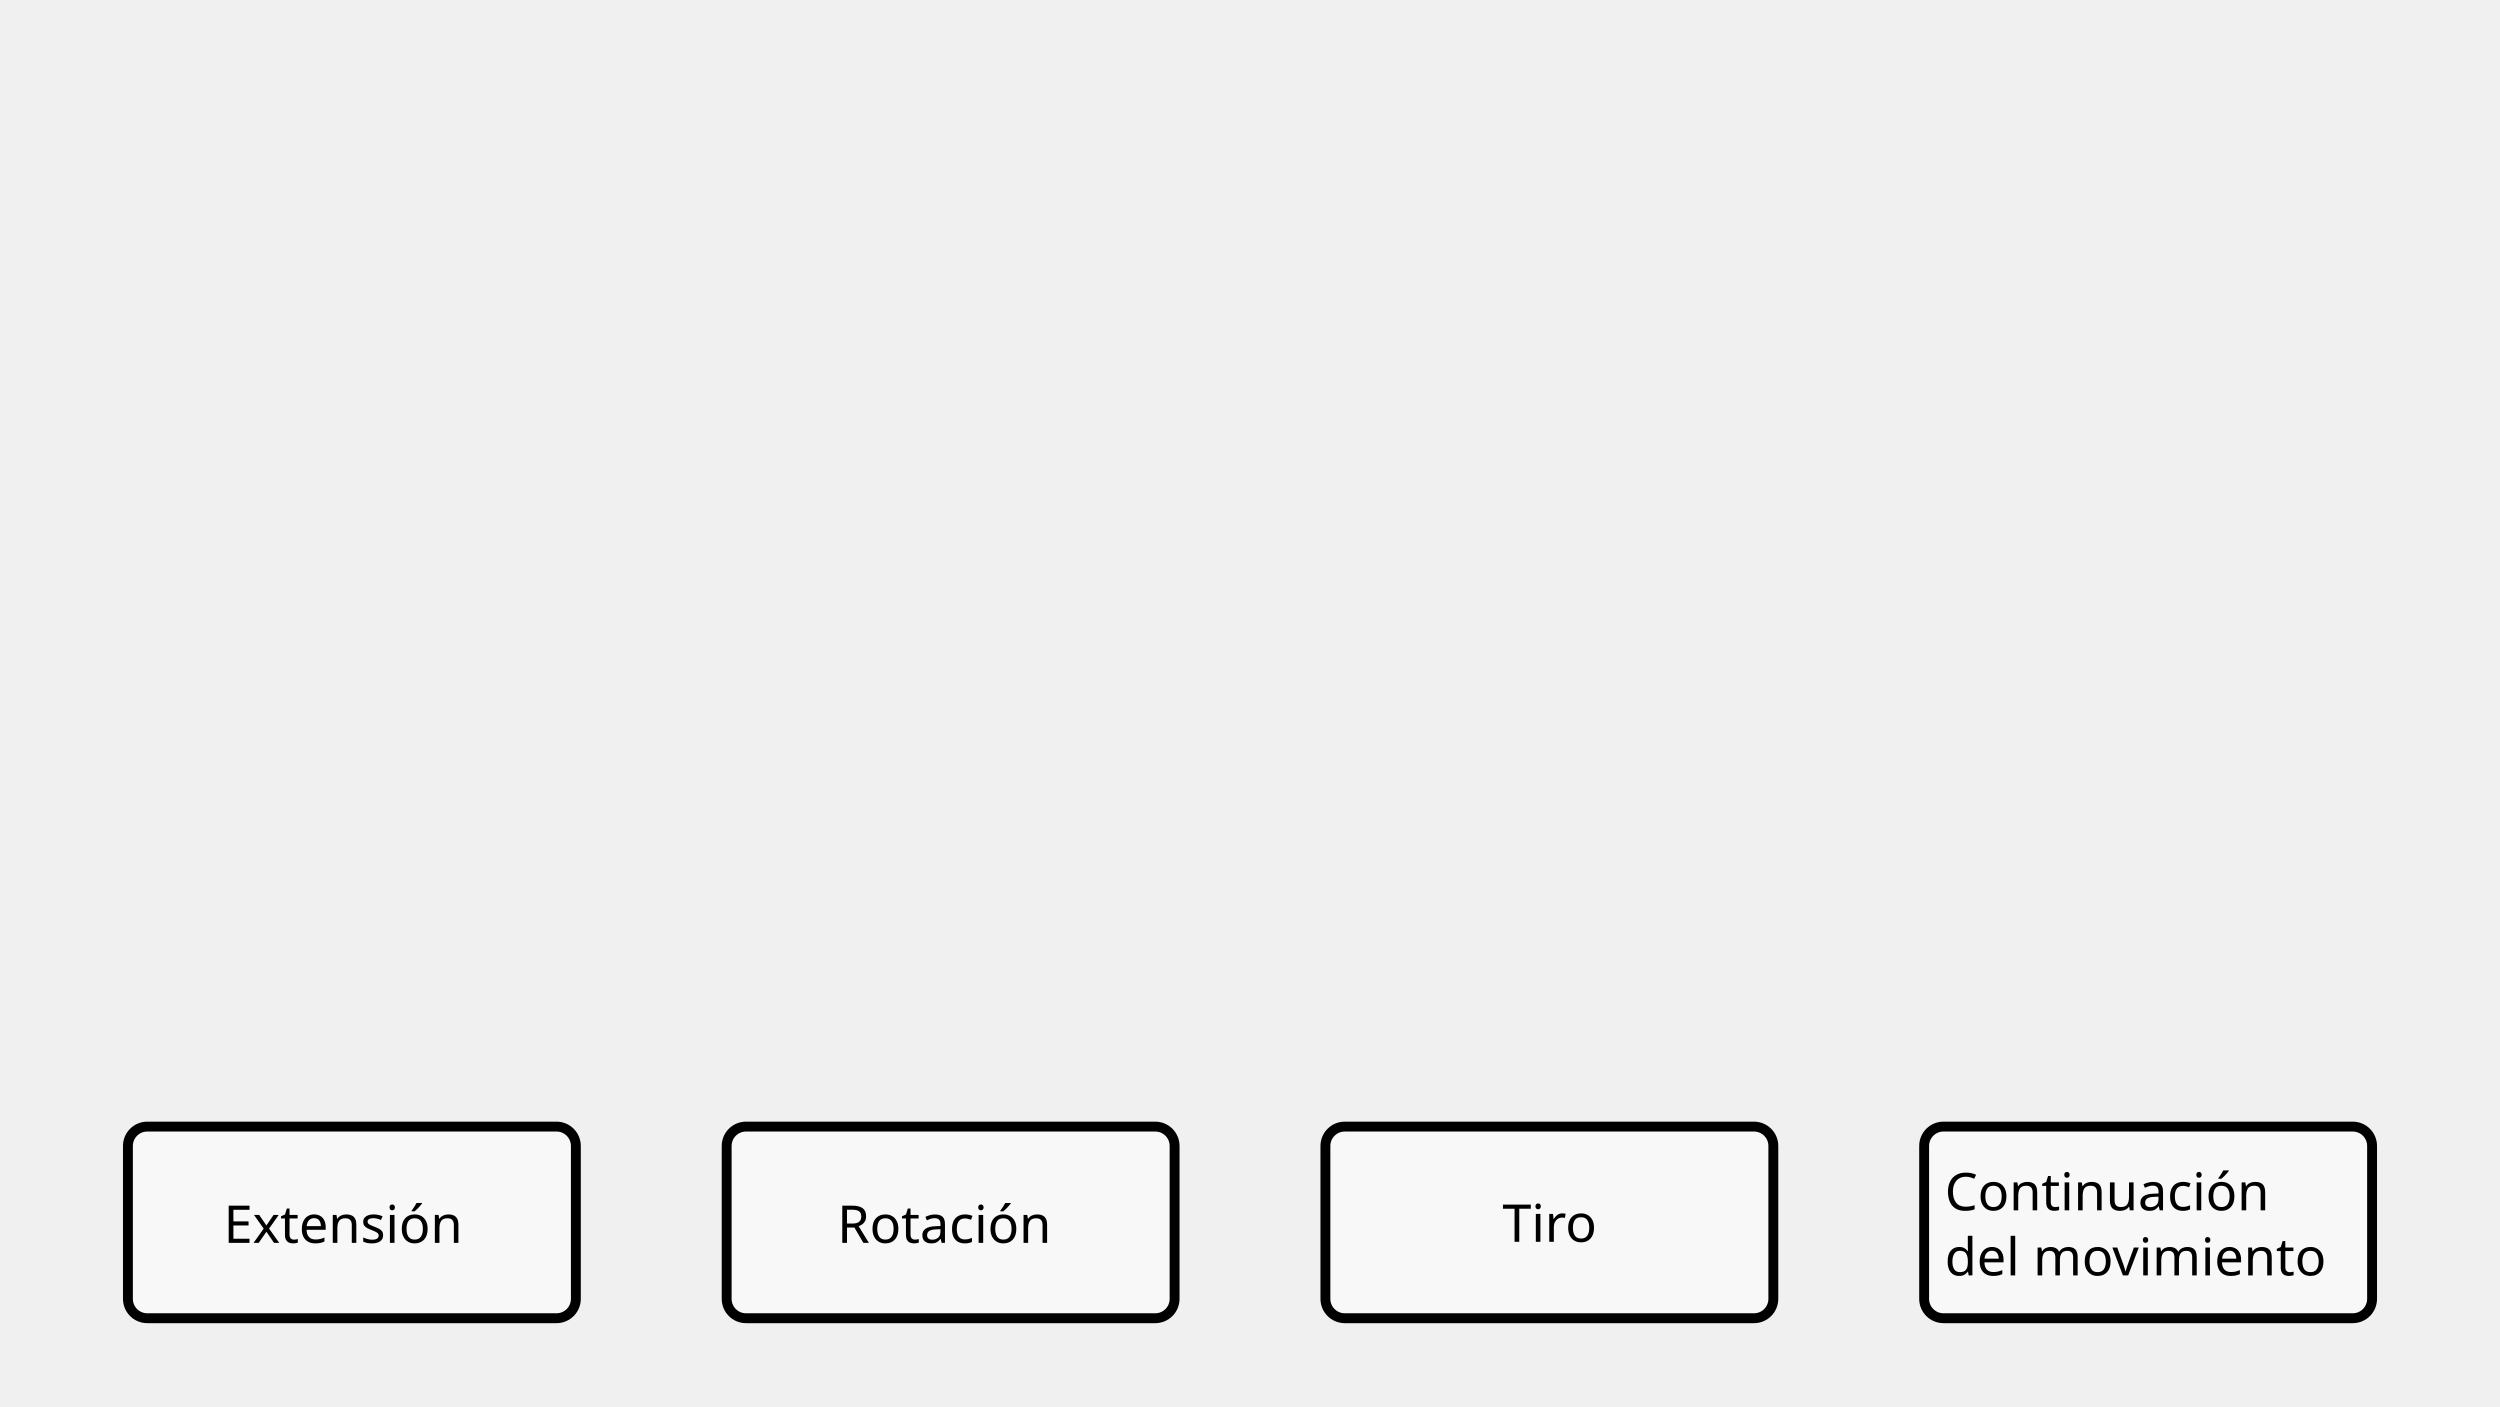
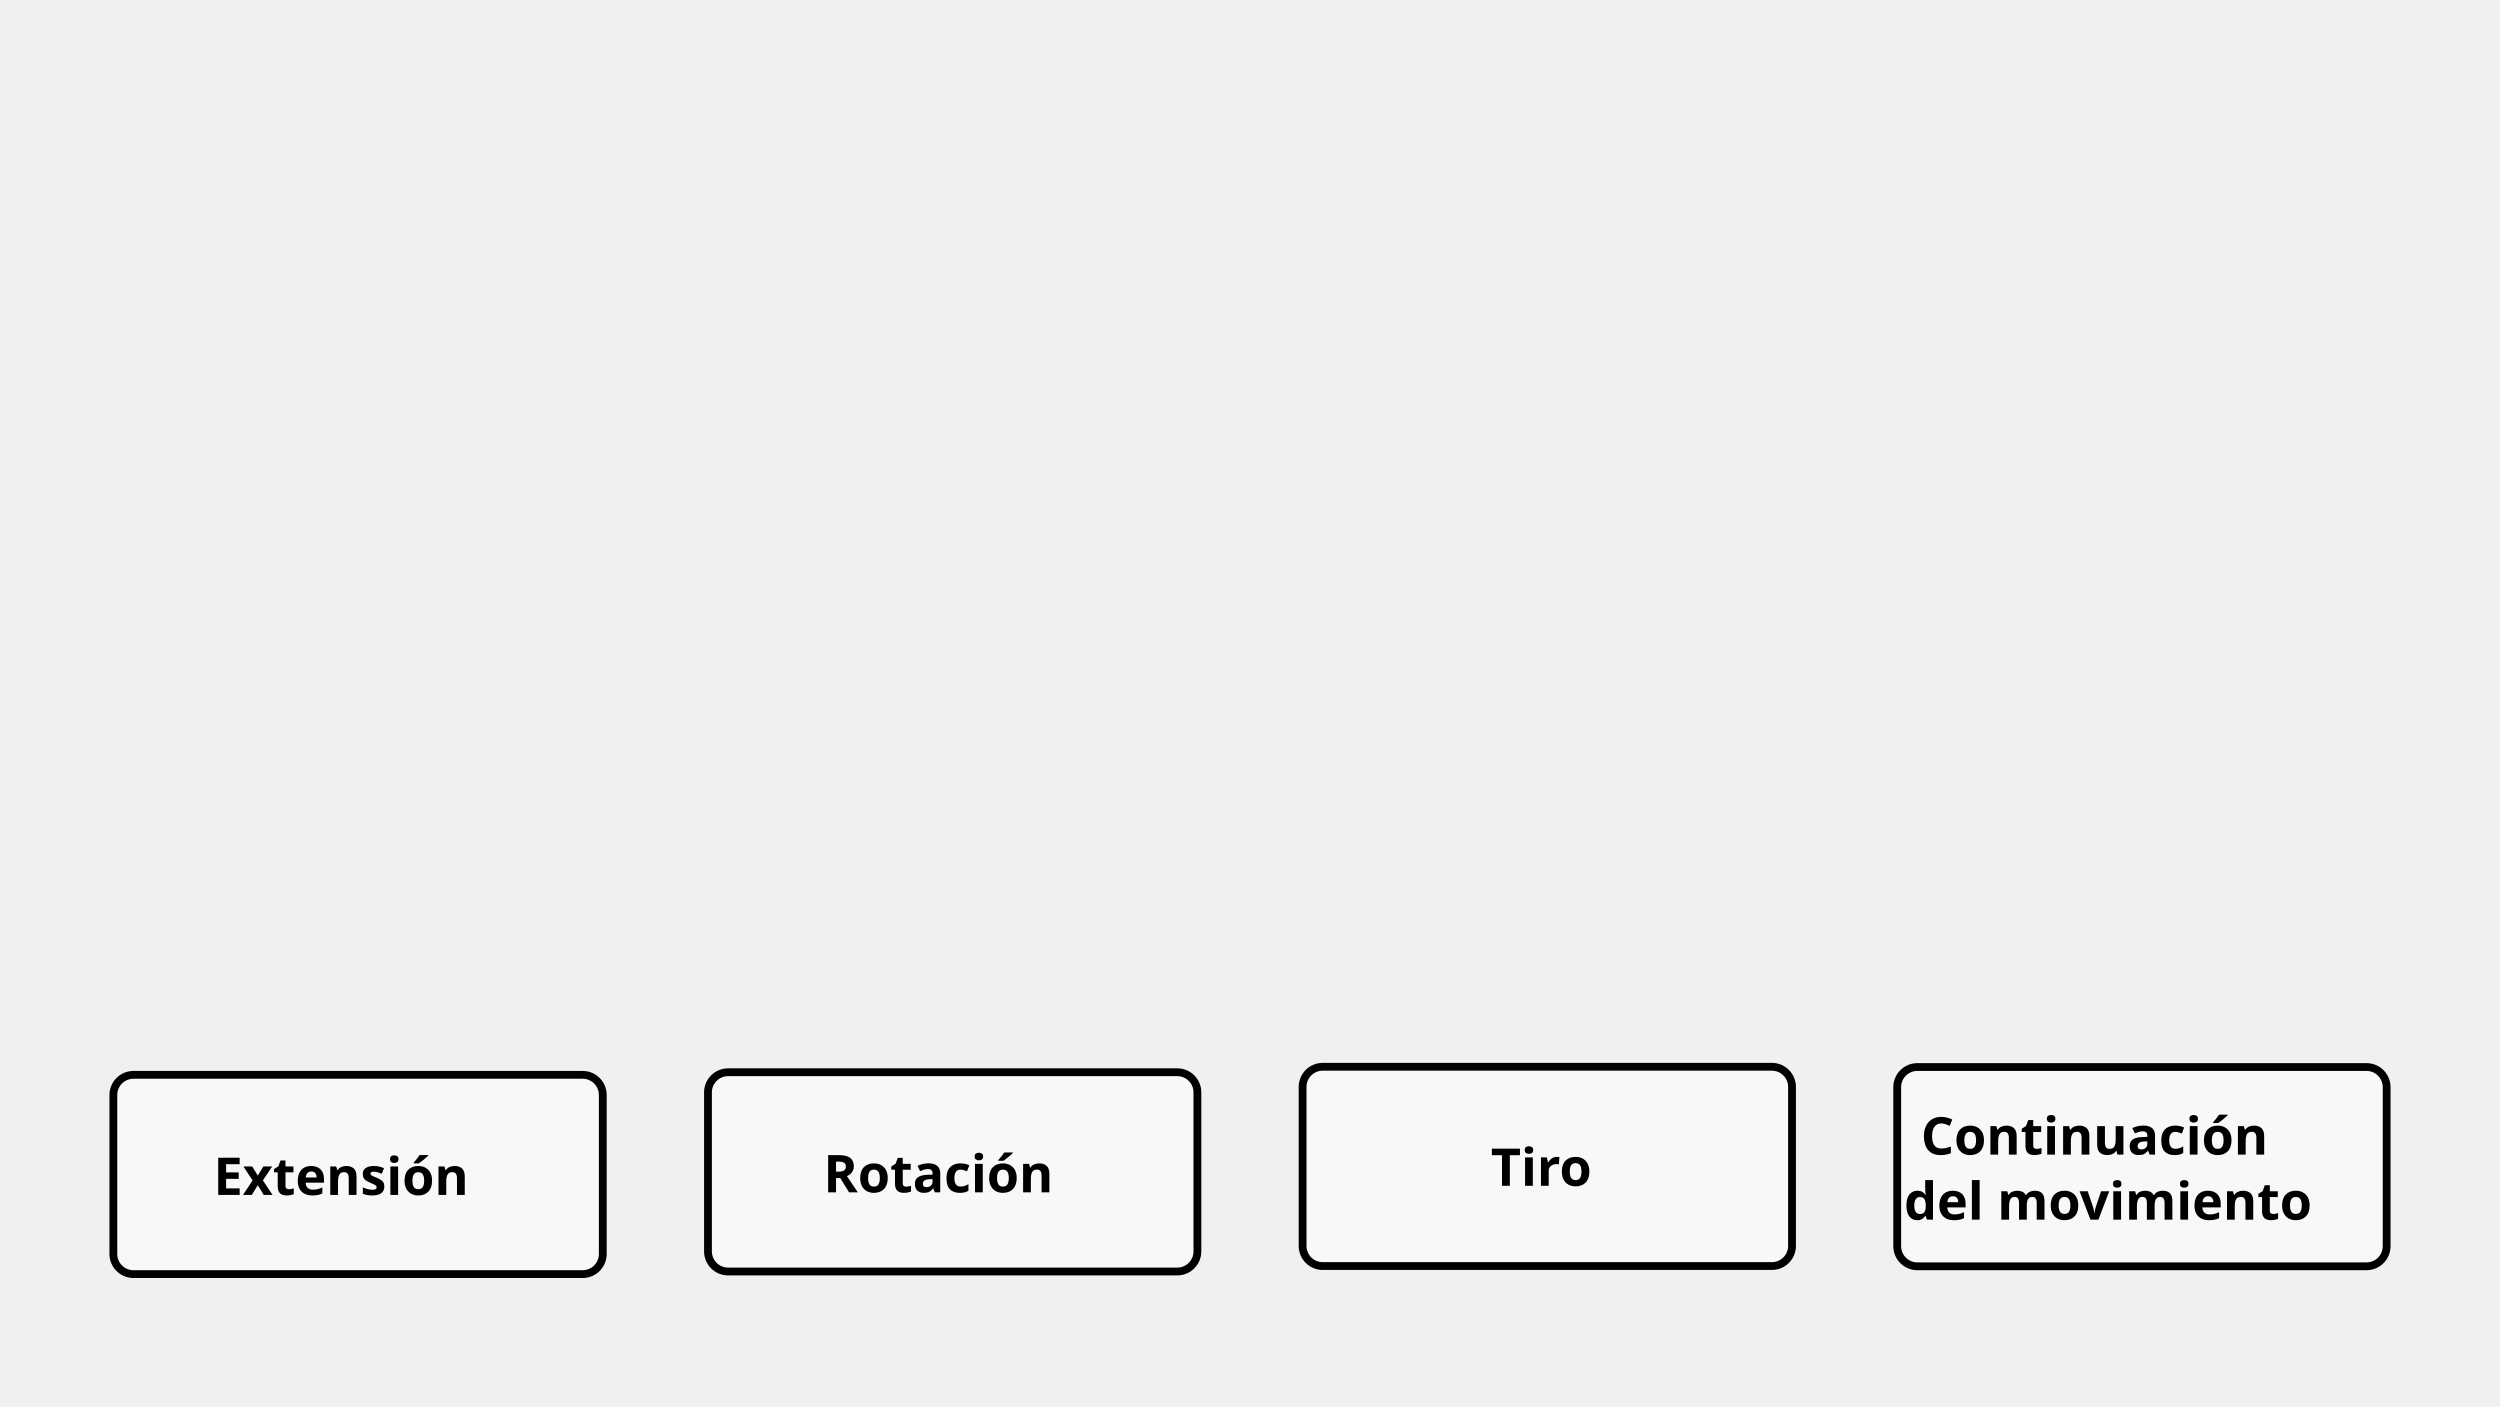
<svg xmlns="http://www.w3.org/2000/svg" width="1920px" height="1080px" viewBox="0 0 1920 1080" version="1.1" id="SVGRoot">
  <defs id="defs815">
    <clipPath clipPathUnits="userSpaceOnUse" id="clipPath2830">
      <g id="use2832">
        <text xml:space="preserve" style="font-style:normal;font-weight:normal;font-size:40px;line-height:1.25;font-family:sans-serif;letter-spacing:0px;word-spacing:0px;fill:#000000;fill-opacity:1;stroke:none" x="168.571" y="917.752" id="text2855">
          <tspan id="tspan2853" x="168.571" y="917.752" style="font-style:normal;font-variant:normal;font-weight:bold;font-stretch:normal;font-size:66.667px;font-family:'Noto Sans';-inkscape-font-specification:'Noto Sans Bold'">Putters</tspan>
        </text>
        <text xml:space="preserve" style="font-style:normal;font-weight:normal;font-size:40px;line-height:1.25;font-family:sans-serif;letter-spacing:0px;word-spacing:0px;fill:#000000;fill-opacity:1;stroke:none" x="537.617" y="911.619" id="text2859">
          <tspan id="tspan2857" x="537.617" y="911.619" style="font-style:normal;font-variant:normal;font-weight:bold;font-stretch:normal;font-size:66.667px;font-family:'Noto Sans';-inkscape-font-specification:'Noto Sans Bold'">Mid-ranges</tspan>
        </text>
        <text xml:space="preserve" style="font-style:normal;font-variant:normal;font-weight:bold;font-stretch:normal;font-size:66.667px;line-height:1.25;font-family:'Noto Sans';-inkscape-font-specification:'Noto Sans Bold';letter-spacing:0px;word-spacing:0px;fill:#000000;fill-opacity:1;stroke:none" x="1166.167" y="877.619" id="text2865">
          <tspan id="tspan2861" x="1166.167" y="877.619" style="font-style:normal;font-variant:normal;font-weight:bold;font-stretch:normal;font-size:66.667px;font-family:'Noto Sans';-inkscape-font-specification:'Noto Sans Bold';text-align:center;text-anchor:middle">Fairway</tspan>
          <tspan x="1166.167" y="960.952" style="font-style:normal;font-variant:normal;font-weight:bold;font-stretch:normal;font-size:66.667px;font-family:'Noto Sans';-inkscape-font-specification:'Noto Sans Bold';text-align:center;text-anchor:middle" id="tspan2863">drivers</tspan>
        </text>
        <text xml:space="preserve" style="font-style:normal;font-weight:normal;font-size:40px;line-height:1.25;font-family:sans-serif;letter-spacing:0px;word-spacing:0px;fill:#000000;fill-opacity:1;stroke:none" x="1567.416" y="877.619" id="text2871">
          <tspan id="tspan2867" x="1567.416" y="877.619" style="font-style:normal;font-variant:normal;font-weight:bold;font-stretch:normal;font-size:66.667px;font-family:'Noto Sans';-inkscape-font-specification:'Noto Sans Bold';text-align:center;text-anchor:middle">Distance</tspan>
          <tspan x="1567.416" y="960.952" style="font-style:normal;font-variant:normal;font-weight:bold;font-stretch:normal;font-size:66.667px;font-family:'Noto Sans';-inkscape-font-specification:'Noto Sans Bold';text-align:center;text-anchor:middle" id="tspan2869">drivers</tspan>
        </text>
      </g>
    </clipPath>
    <clipPath clipPathUnits="userSpaceOnUse" id="clipPath3314">
      <g id="use3316">
        <text id="text970" y="574.042" x="428.895" style="font-style:normal;font-weight:normal;font-size:40px;line-height:1.25;font-family:sans-serif;letter-spacing:0px;word-spacing:0px;fill:#000000;fill-opacity:1;stroke:none" xml:space="preserve">
          <tspan id="tspan968" style="font-style:normal;font-variant:normal;font-weight:bold;font-stretch:normal;font-size:42.667px;font-family:'Noto Sans';-inkscape-font-specification:'Noto Sans Bold';text-align:center;text-anchor:middle" y="574.042" x="428.895">Distance drivers</tspan>
        </text>
        <rect style="opacity:1;fill:none;fill-opacity:1;stroke:#000000;stroke-width:9.865;stroke-linejoin:bevel;stroke-miterlimit:4;stroke-dasharray:none;stroke-opacity:1" id="rect972" width="638.203" height="133.813" x="111.557" y="482.136" ry="13.512" />
      </g>
    </clipPath>
    <clipPath clipPathUnits="userSpaceOnUse" id="clipPath3325">
      <g id="use3327">
        <text id="text962" y="739.992" x="418.615" style="font-style:normal;font-variant:normal;font-weight:bold;font-stretch:normal;font-size:66.667px;line-height:1.25;font-family:'Noto Sans';-inkscape-font-specification:'Noto Sans Bold';letter-spacing:0px;word-spacing:0px;fill:#000000;fill-opacity:1;stroke:none" xml:space="preserve">
          <tspan id="tspan960" style="font-style:normal;font-variant:normal;font-weight:bold;font-stretch:normal;font-size:42.667px;font-family:'Noto Sans';-inkscape-font-specification:'Noto Sans Bold';text-align:center;text-anchor:middle" y="800.65" x="418.615" />
        </text>
        <rect style="opacity:1;fill:none;fill-opacity:1;stroke:#000000;stroke-width:9.765;stroke-linejoin:bevel;stroke-miterlimit:4;stroke-dasharray:none;stroke-opacity:1" id="rect964" width="623.704" height="134.165" x="108.527" y="655.576" ry="13.548" />
      </g>
    </clipPath>
    <clipPath clipPathUnits="userSpaceOnUse" id="clipPath3336">
      <g id="use3338">
        <text xml:space="preserve" style="font-style:normal;font-weight:normal;font-size:40px;line-height:1.25;font-family:sans-serif;letter-spacing:0px;word-spacing:0px;fill:#000000;fill-opacity:1;stroke:none" x="163.976" y="914.452" id="text860">
          <tspan id="tspan858" x="163.976" y="914.452" style="font-style:normal;font-variant:normal;font-weight:bold;font-stretch:normal;font-size:42.667px;font-family:'Noto Sans';-inkscape-font-specification:'Noto Sans Bold'">Putters</tspan>
        </text>
        <rect ry="13.776" y="822.775" x="107.478" height="136.42" width="362.745" id="rect862" style="opacity:1;fill:none;fill-opacity:1;stroke:#000000;stroke-width:7.509;stroke-linejoin:bevel;stroke-miterlimit:4;stroke-dasharray:none;stroke-opacity:1" />
      </g>
    </clipPath>
    <clipPath clipPathUnits="userSpaceOnUse" id="clipPath3351">
      <g id="use3353">
        <text xml:space="preserve" style="font-style:normal;font-weight:normal;font-size:40px;line-height:1.25;font-family:sans-serif;letter-spacing:0px;word-spacing:0px;fill:#000000;fill-opacity:1;stroke:none" x="453.242" y="949.455" id="text908">
          <tspan id="tspan906" x="453.242" y="949.455" style="font-style:normal;font-variant:normal;font-weight:bold;font-stretch:normal;font-size:42.667px;font-family:'Noto Sans';-inkscape-font-specification:'Noto Sans Bold'">Mid-ranges</tspan>
        </text>
        <rect ry="13.658" y="864.495" x="398.062" height="135.254" width="488.365" id="rect910" style="opacity:1;fill:none;fill-opacity:1;stroke:#000000;stroke-width:8.676;stroke-linejoin:bevel;stroke-miterlimit:4;stroke-dasharray:none;stroke-opacity:1" />
      </g>
    </clipPath>
    <clipPath clipPathUnits="userSpaceOnUse" id="clipPath1024">
      <g id="use1026">
        <text id="text977" y="877.974" x="166.455" style="font-style:normal;font-weight:normal;font-size:40px;line-height:1.25;font-family:sans-serif;letter-spacing:0px;word-spacing:0px;fill:#000000;fill-opacity:1;stroke:none" xml:space="preserve">
          <tspan style="font-style:normal;font-variant:normal;font-weight:bold;font-stretch:normal;font-size:42.667px;font-family:'Noto Sans';-inkscape-font-specification:'Noto Sans Bold'" y="877.974" x="166.455" id="tspan975">Putters</tspan>
        </text>
        <rect style="opacity:1;fill:none;fill-opacity:1;stroke:#000000;stroke-width:5.006;stroke-linejoin:bevel;stroke-miterlimit:4;stroke-dasharray:none;stroke-opacity:1" id="rect979" width="232.101" height="94.762" x="130.325" y="815.574" ry="9.569" />
      </g>
    </clipPath>
    <clipPath clipPathUnits="userSpaceOnUse" id="clipPath1035">
      <g id="use1037">
        <text id="text988" y="403.093" x="398.014" style="font-style:normal;font-weight:normal;font-size:40px;line-height:1.25;font-family:sans-serif;letter-spacing:0px;word-spacing:0px;fill:#000000;fill-opacity:1;stroke:none" xml:space="preserve">
          <tspan style="font-style:normal;font-variant:normal;font-weight:bold;font-stretch:normal;font-size:42.667px;font-family:'Noto Sans';-inkscape-font-specification:'Noto Sans Bold'" y="403.093" x="398.014" id="tspan986">Mid-ranges</tspan>
        </text>
        <rect style="opacity:1;fill:none;fill-opacity:1;stroke:#000000;stroke-width:5.784;stroke-linejoin:bevel;stroke-miterlimit:4;stroke-dasharray:none;stroke-opacity:1" id="rect990" width="312.324" height="93.985" x="362.814" y="345.008" ry="9.49" />
      </g>
    </clipPath>
    <clipPath clipPathUnits="userSpaceOnUse" id="clipPath1050">
      <g id="use1052">
        <text id="text1003" y="263.093" x="414.663" style="font-style:normal;font-weight:normal;font-size:40px;line-height:1.25;font-family:sans-serif;letter-spacing:0px;word-spacing:0px;fill:#000000;fill-opacity:1;stroke:none" xml:space="preserve">
          <tspan style="font-style:normal;font-variant:normal;font-weight:bold;font-stretch:normal;font-size:42.667px;font-family:'Noto Sans';-inkscape-font-specification:'Noto Sans Bold'" y="263.093" x="414.663" id="tspan1001">Fairway drivers</tspan>
        </text>
        <rect style="opacity:1;fill:none;fill-opacity:1;stroke:#000000;stroke-width:6.524;stroke-linejoin:bevel;stroke-miterlimit:4;stroke-dasharray:none;stroke-opacity:1" id="rect1005" width="400.583" height="93.244" x="379.708" y="205.378" ry="9.416" />
      </g>
    </clipPath>
    <clipPath clipPathUnits="userSpaceOnUse" id="clipPath1061">
      <g id="use1063">
        <text id="text1018" y="119" x="678.08" style="font-style:normal;font-weight:normal;font-size:40px;line-height:1.25;font-family:sans-serif;letter-spacing:0px;word-spacing:0px;fill:#000000;fill-opacity:1;stroke:none" xml:space="preserve">
          <tspan style="font-style:normal;font-variant:normal;font-weight:bold;font-stretch:normal;font-size:42.667px;font-family:'Noto Sans';-inkscape-font-specification:'Noto Sans Bold'" y="119" x="678.08" id="tspan1016">Distance drivers</tspan>
        </text>
        <rect style="opacity:1;fill:none;fill-opacity:1;stroke:#000000;stroke-width:6.632;stroke-linejoin:bevel;stroke-miterlimit:4;stroke-dasharray:none;stroke-opacity:1" id="rect1020" width="414.475" height="93.136" x="644.763" y="56.432" ry="9.405" />
      </g>
    </clipPath>
  </defs>
  <g id="layer1">
    <text xml:space="preserve" style="font-style:normal;font-weight:normal;font-size:40px;line-height:1.25;font-family:sans-serif;letter-spacing:0px;word-spacing:0px;fill:#000000;fill-opacity:1;stroke:none" x="-34957.352" y="-25.201" id="text2800">
      <tspan id="tspan2798" x="-34957.352" y="10.189" />
    </text>
    <text xml:space="preserve" style="font-style:normal;font-weight:normal;font-size:40px;line-height:1.25;font-family:sans-serif;letter-spacing:0px;word-spacing:0px;fill:#000000;fill-opacity:1;stroke:none" x="346.022" y="-290.006" id="text1380">
      <tspan id="tspan1378" x="346.022" y="-254.616" style="font-style:normal;font-variant:normal;font-weight:bold;font-stretch:normal;font-size:42.667px;font-family:'Noto Sans';-inkscape-font-specification:'Noto Sans Bold'" />
    </text>
    <text xml:space="preserve" style="font-style:normal;font-weight:normal;font-size:40px;line-height:1.25;font-family:sans-serif;letter-spacing:0px;word-spacing:0px;fill:#000000;fill-opacity:1;stroke:none" x="947.299" y="-167.325" id="text1376-7">
      <tspan id="tspan1374-5" x="947.299" y="-131.935" style="font-style:normal;font-variant:normal;font-weight:bold;font-stretch:normal;font-size:42.667px;font-family:'Noto Sans';-inkscape-font-specification:'Noto Sans Bold'" />
    </text>
    <text xml:space="preserve" style="font-style:normal;font-weight:normal;font-size:40px;line-height:1.25;font-family:sans-serif;letter-spacing:0px;word-spacing:0px;fill:#000000;fill-opacity:1;stroke:none" x="1109.298" y="-497.325" id="text1376-5">
      <tspan id="tspan1374-6" x="1109.298" y="-461.935" style="font-style:normal;font-variant:normal;font-weight:bold;font-stretch:normal;font-size:42.667px;font-family:'Noto Sans';-inkscape-font-specification:'Noto Sans Bold'" />
    </text>
    <text xml:space="preserve" style="font-style:normal;font-weight:normal;font-size:40px;line-height:1.25;font-family:sans-serif;letter-spacing:0px;word-spacing:0px;fill:#000000;fill-opacity:1;stroke:none" x="861.298" y="-337.325" id="text1376-9">
      <tspan id="tspan1374-1" x="861.298" y="-301.935" style="font-style:normal;font-variant:normal;font-weight:bold;font-stretch:normal;font-size:42.667px;font-family:'Noto Sans';-inkscape-font-specification:'Noto Sans Bold'" />
    </text>
    <text xml:space="preserve" style="font-style:normal;font-weight:normal;font-size:40px;line-height:1.25;font-family:sans-serif;letter-spacing:0px;word-spacing:0px;fill:#000000;fill-opacity:1;stroke:none" x="398.101" y="194.702" id="text927">
      <tspan id="tspan925" x="398.101" y="230.093" />
    </text>
    <text xml:space="preserve" style="font-style:normal;font-weight:normal;font-size:40px;line-height:1.25;font-family:sans-serif;letter-spacing:0px;word-spacing:0px;fill:#000000;fill-opacity:1;stroke:none" x="433.456" y="198.238" id="text931">
      <tspan id="tspan929" x="433.456" y="233.628" />
    </text>
    <text xml:space="preserve" style="font-style:normal;font-weight:normal;font-size:40px;line-height:1.25;font-family:sans-serif;letter-spacing:0px;word-spacing:0px;fill:#000000;fill-opacity:1;stroke:none" x="420.729" y="288.748" id="text935">
      <tspan id="tspan933" x="420.729" y="324.138" />
    </text>
    <g id="g1100" />
-     <rect ry="14.861" y="865.222" x="1477.744" height="147.173" width="344.012" id="rect3219-3-2" style="opacity:1;fill:#ffffff;fill-opacity:0.565;stroke:#000000;stroke-width:7.596;stroke-linejoin:bevel;stroke-miterlimit:4;stroke-dasharray:none;stroke-opacity:1" />
-     <text id="text906" y="929.521" x="1493.598" style="font-style:normal;font-weight:normal;font-size:40px;line-height:1.25;font-family:sans-serif;letter-spacing:0px;word-spacing:0px;fill:#000000;fill-opacity:1;stroke:none" xml:space="preserve">
-       <tspan y="929.521" x="1493.598" id="tspan904">Continuación</tspan>
-       <tspan id="tspan908" y="979.521" x="1493.598">del movimiento</tspan>
+     <rect ry="15.454" y="825.479" x="87.06" height="153.041" width="375.88" id="rect3219-3-2-36" style="opacity:1;fill:#ffffff;fill-opacity:0.565;stroke:#000000;stroke-width:6;stroke-linejoin:bevel;stroke-miterlimit:4;stroke-dasharray:none;stroke-opacity:1" />
+     <text xml:space="preserve" style="font-style:normal;font-weight:normal;font-size:40px;line-height:1.25;font-family:sans-serif;letter-spacing:0px;word-spacing:0px;fill:#000000;fill-opacity:1;stroke:none;stroke-width:6;stroke-miterlimit:4;stroke-dasharray:none" x="164.004" y="917.713" id="text896">
+       <tspan id="tspan894" x="164.004" y="917.713" style="font-style:normal;font-variant:normal;font-weight:bold;font-stretch:normal;font-family:sans-serif;-inkscape-font-specification:'sans-serif Bold';stroke-width:6;stroke-miterlimit:4;stroke-dasharray:none">Extensión</tspan>
    </text>
-     <rect style="opacity:1;fill:#ffffff;fill-opacity:0.565;stroke:#000000;stroke-width:7.596;stroke-linejoin:bevel;stroke-miterlimit:4;stroke-dasharray:none;stroke-opacity:1" id="rect3219-3-2-3" width="344.012" height="147.173" x="1017.911" y="865.222" ry="14.861" />
-     <text xml:space="preserve" style="font-style:normal;font-weight:normal;font-size:40px;line-height:1.25;font-family:sans-serif;letter-spacing:0px;word-spacing:0px;fill:#000000;fill-opacity:1;stroke:none" x="1153.872" y="953.72" id="text898">
-       <tspan x="1153.872" y="953.72" id="tspan900">Tiro</tspan>
+     <rect ry="15.454" y="823.479" x="543.727" height="153.041" width="375.88" id="rect3219-3-2-35" style="opacity:1;fill:#ffffff;fill-opacity:0.565;stroke:#000000;stroke-width:6;stroke-linejoin:bevel;stroke-miterlimit:4;stroke-dasharray:none;stroke-opacity:1" />
+     <text xml:space="preserve" style="font-style:normal;font-weight:normal;font-size:40px;line-height:1.25;font-family:sans-serif;letter-spacing:0px;word-spacing:0px;fill:#000000;fill-opacity:1;stroke:none;stroke-width:6;stroke-miterlimit:4;stroke-dasharray:none" x="632.428" y="915.713" id="text900">
+       <tspan id="tspan898" x="632.428" y="915.713" style="font-style:normal;font-variant:normal;font-weight:bold;font-stretch:normal;font-family:sans-serif;-inkscape-font-specification:'sans-serif Bold';stroke-width:6;stroke-miterlimit:4;stroke-dasharray:none">Rotación</tspan>
    </text>
-     <g id="g966" transform="translate(-39.91665,138.8082)">
-       <rect ry="14.861" y="726.414" x="597.994" height="147.173" width="344.012" id="rect3219-3-2-6" style="opacity:1;fill:#ffffff;fill-opacity:0.565;stroke:#000000;stroke-width:7.596;stroke-linejoin:bevel;stroke-miterlimit:4;stroke-dasharray:none;stroke-opacity:1" />
-       <text id="text890" y="815.713" x="682.92" style="font-style:normal;font-weight:normal;font-size:40px;line-height:1.25;font-family:sans-serif;letter-spacing:0px;word-spacing:0px;fill:#000000;fill-opacity:1;stroke:none" xml:space="preserve">
-         <tspan id="tspan892" y="815.713" x="682.92">Rotación</tspan>
-       </text>
-     </g>
-     <g id="g961" transform="translate(-17.74998,114.8082)">
-       <rect ry="14.861" y="750.414" x="115.994" height="147.173" width="344.012" id="rect3219-3-2-7" style="opacity:1;fill:#ffffff;fill-opacity:0.565;stroke:#000000;stroke-width:7.596;stroke-linejoin:bevel;stroke-miterlimit:4;stroke-dasharray:none;stroke-opacity:1" />
-       <text id="text886" y="839.713" x="189.514" style="font-style:normal;font-weight:normal;font-size:40px;line-height:1.25;font-family:sans-serif;letter-spacing:0px;word-spacing:0px;fill:#000000;fill-opacity:1;stroke:none" xml:space="preserve">
-         <tspan y="839.713" x="189.514" id="tspan884">Extensión</tspan>
-       </text>
-     </g>
+     <rect ry="15.454" y="819.479" x="1457.06" height="153.041" width="375.88" id="rect3219-3-2-75" style="opacity:1;fill:#ffffff;fill-opacity:0.565;stroke:#000000;stroke-width:6;stroke-linejoin:bevel;stroke-miterlimit:4;stroke-dasharray:none;stroke-opacity:1" />
+     <text xml:space="preserve" style="font-style:normal;font-weight:normal;font-size:40px;line-height:1.25;font-family:sans-serif;letter-spacing:0px;word-spacing:0px;fill:#000000;fill-opacity:1;stroke:none;stroke-width:6;stroke-miterlimit:4;stroke-dasharray:none" x="1644.971" y="886.713" id="text904">
+       <tspan id="tspan902" x="1644.971" y="886.713" style="font-style:normal;font-variant:normal;font-weight:bold;font-stretch:normal;font-family:sans-serif;-inkscape-font-specification:'sans-serif Bold';text-align:center;text-anchor:middle;stroke-width:6;stroke-miterlimit:4;stroke-dasharray:none">Continuación</tspan>
+       <tspan x="1644.971" y="936.713" id="tspan909" style="font-style:normal;font-variant:normal;font-weight:bold;font-stretch:normal;font-family:sans-serif;-inkscape-font-specification:'sans-serif Bold';text-align:center;text-anchor:middle;stroke-width:6;stroke-miterlimit:4;stroke-dasharray:none">del movimiento</tspan>
+     </text>
+     <rect ry="15.454" y="819.288" x="1000.393" height="153.041" width="375.88" id="rect3219-3-2" style="opacity:1;fill:#ffffff;fill-opacity:0.565;stroke:#000000;stroke-width:6;stroke-linejoin:bevel;stroke-miterlimit:4;stroke-dasharray:none;stroke-opacity:1" />
+     <text xml:space="preserve" style="font-style:normal;font-weight:normal;font-size:40px;line-height:1.25;font-family:sans-serif;letter-spacing:0px;word-spacing:0px;fill:#000000;fill-opacity:1;stroke:none" x="1144.964" y="910.72" id="text915">
+       <tspan id="tspan913" x="1144.964" y="910.72" style="font-style:normal;font-variant:normal;font-weight:bold;font-stretch:normal;font-family:sans-serif;-inkscape-font-specification:'sans-serif Bold'">Tiro</tspan>
+     </text>
  </g>
</svg>
